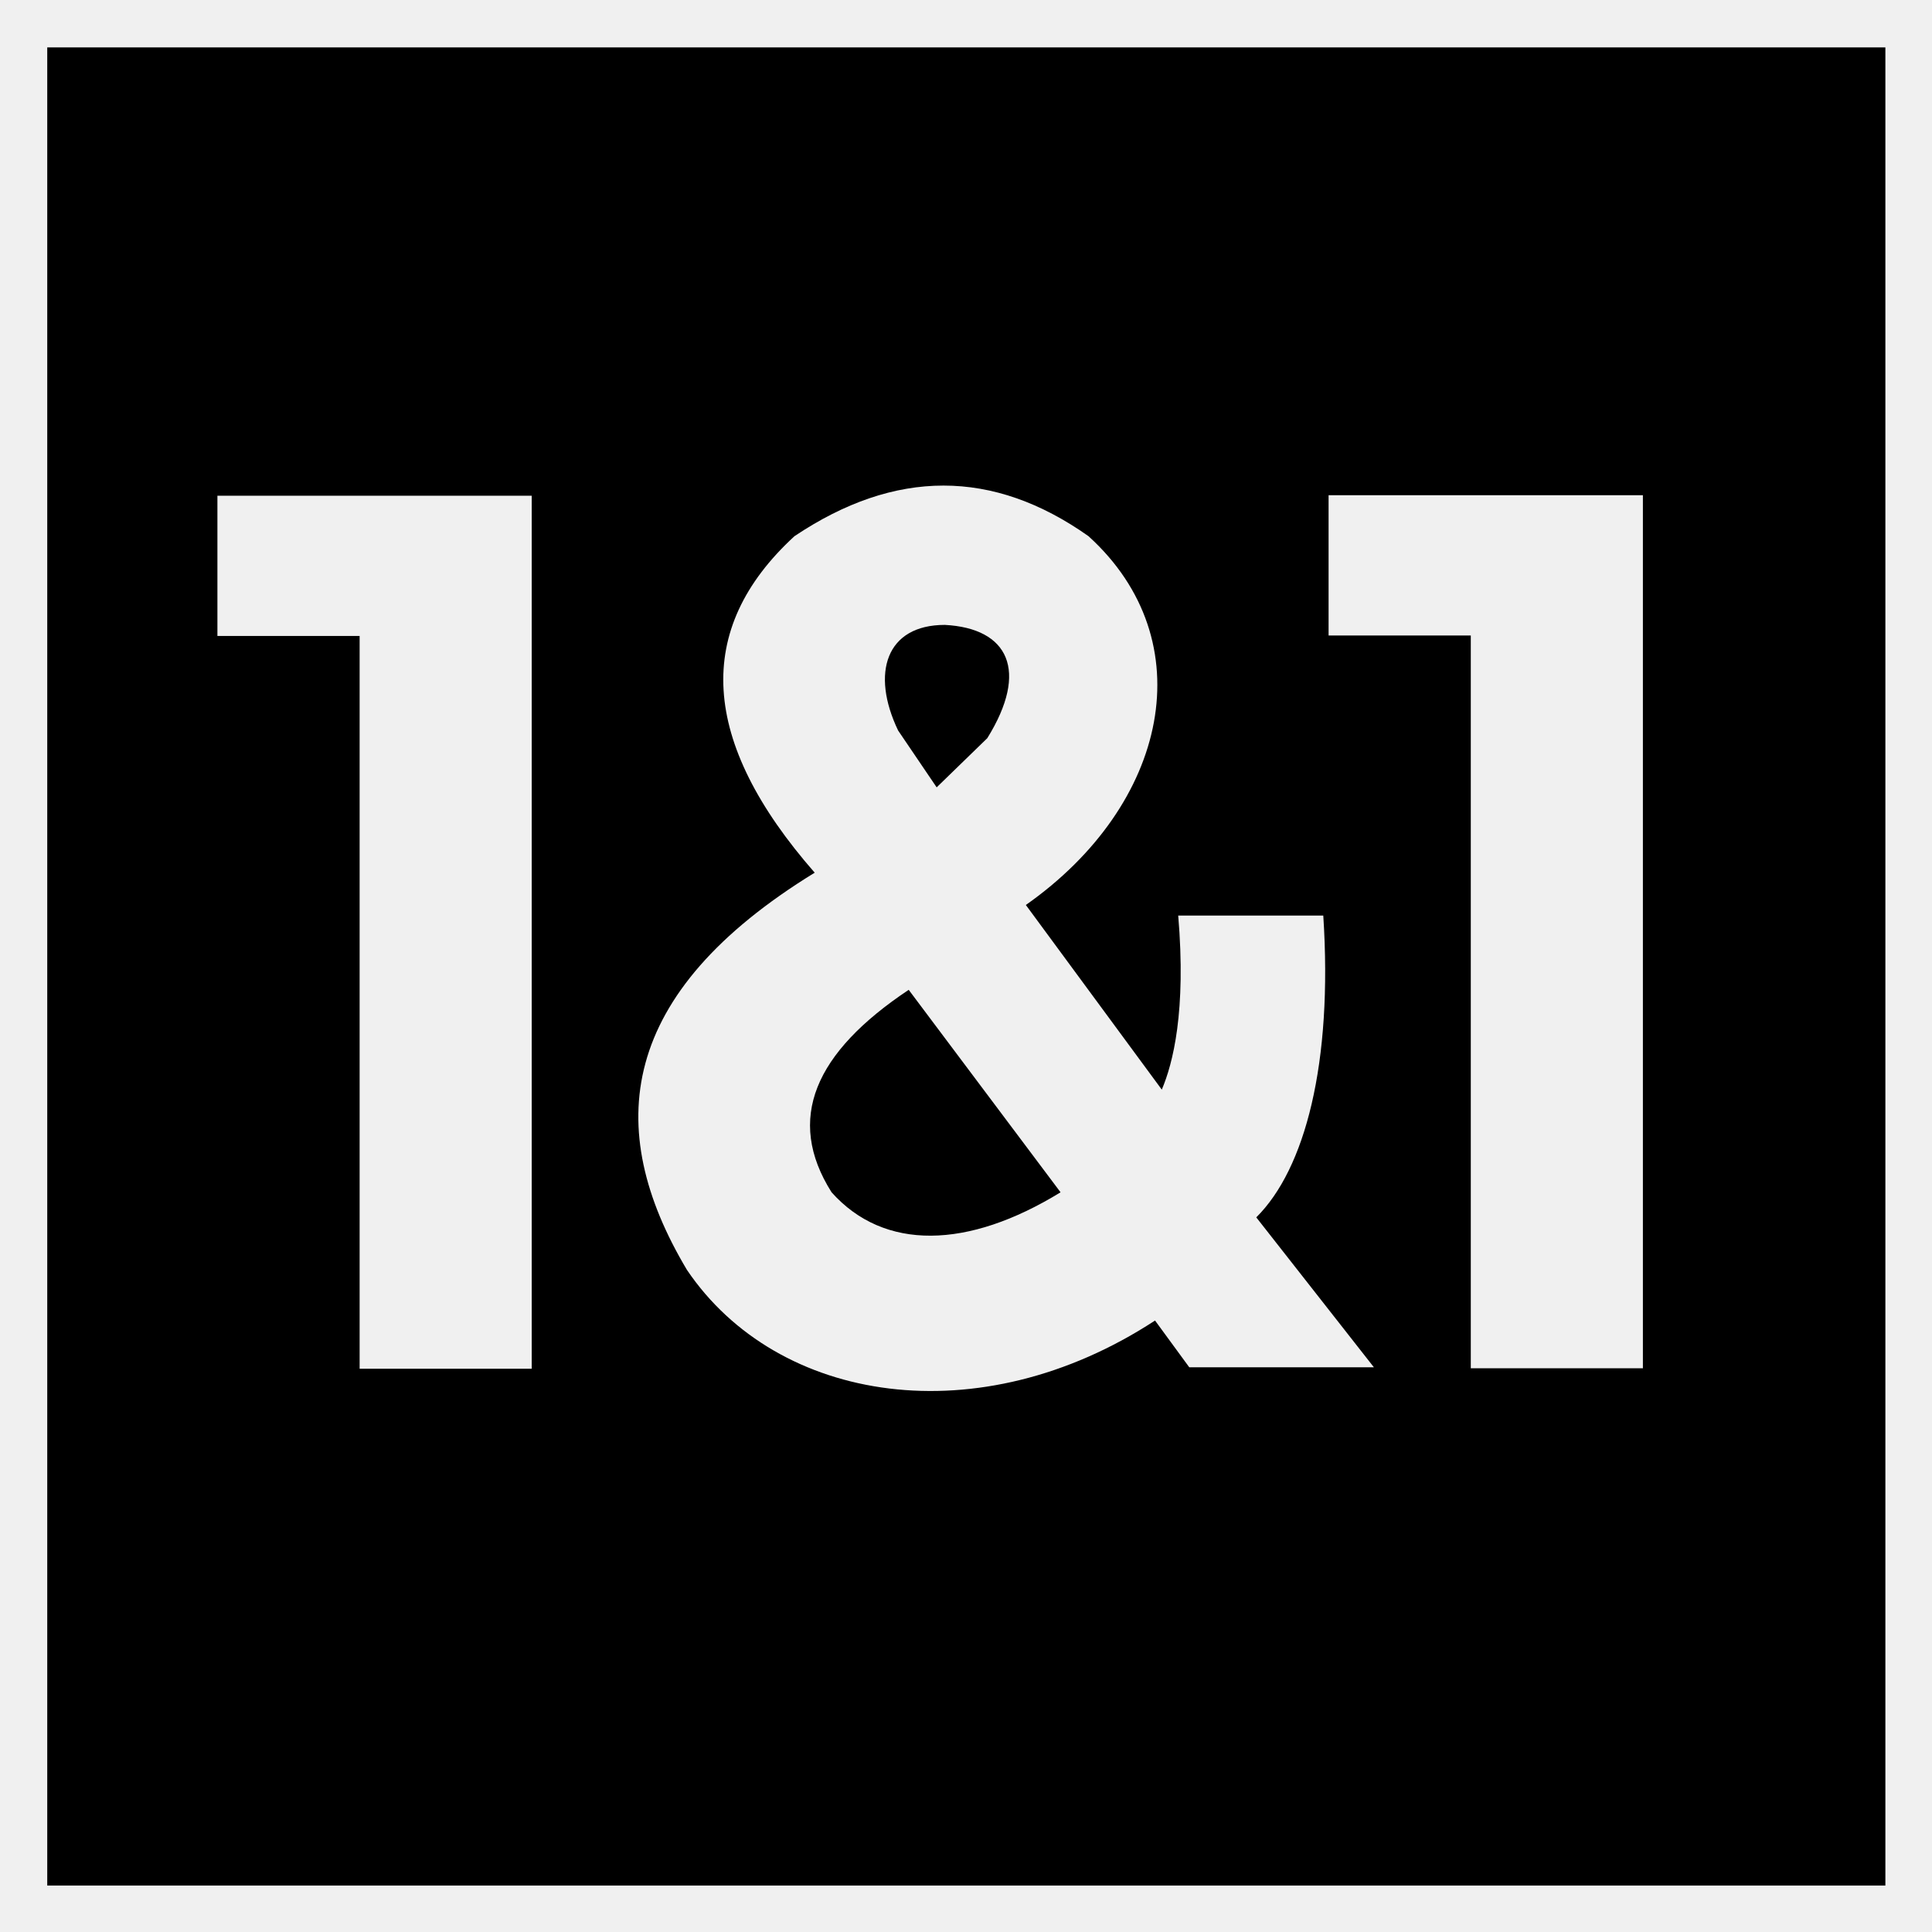
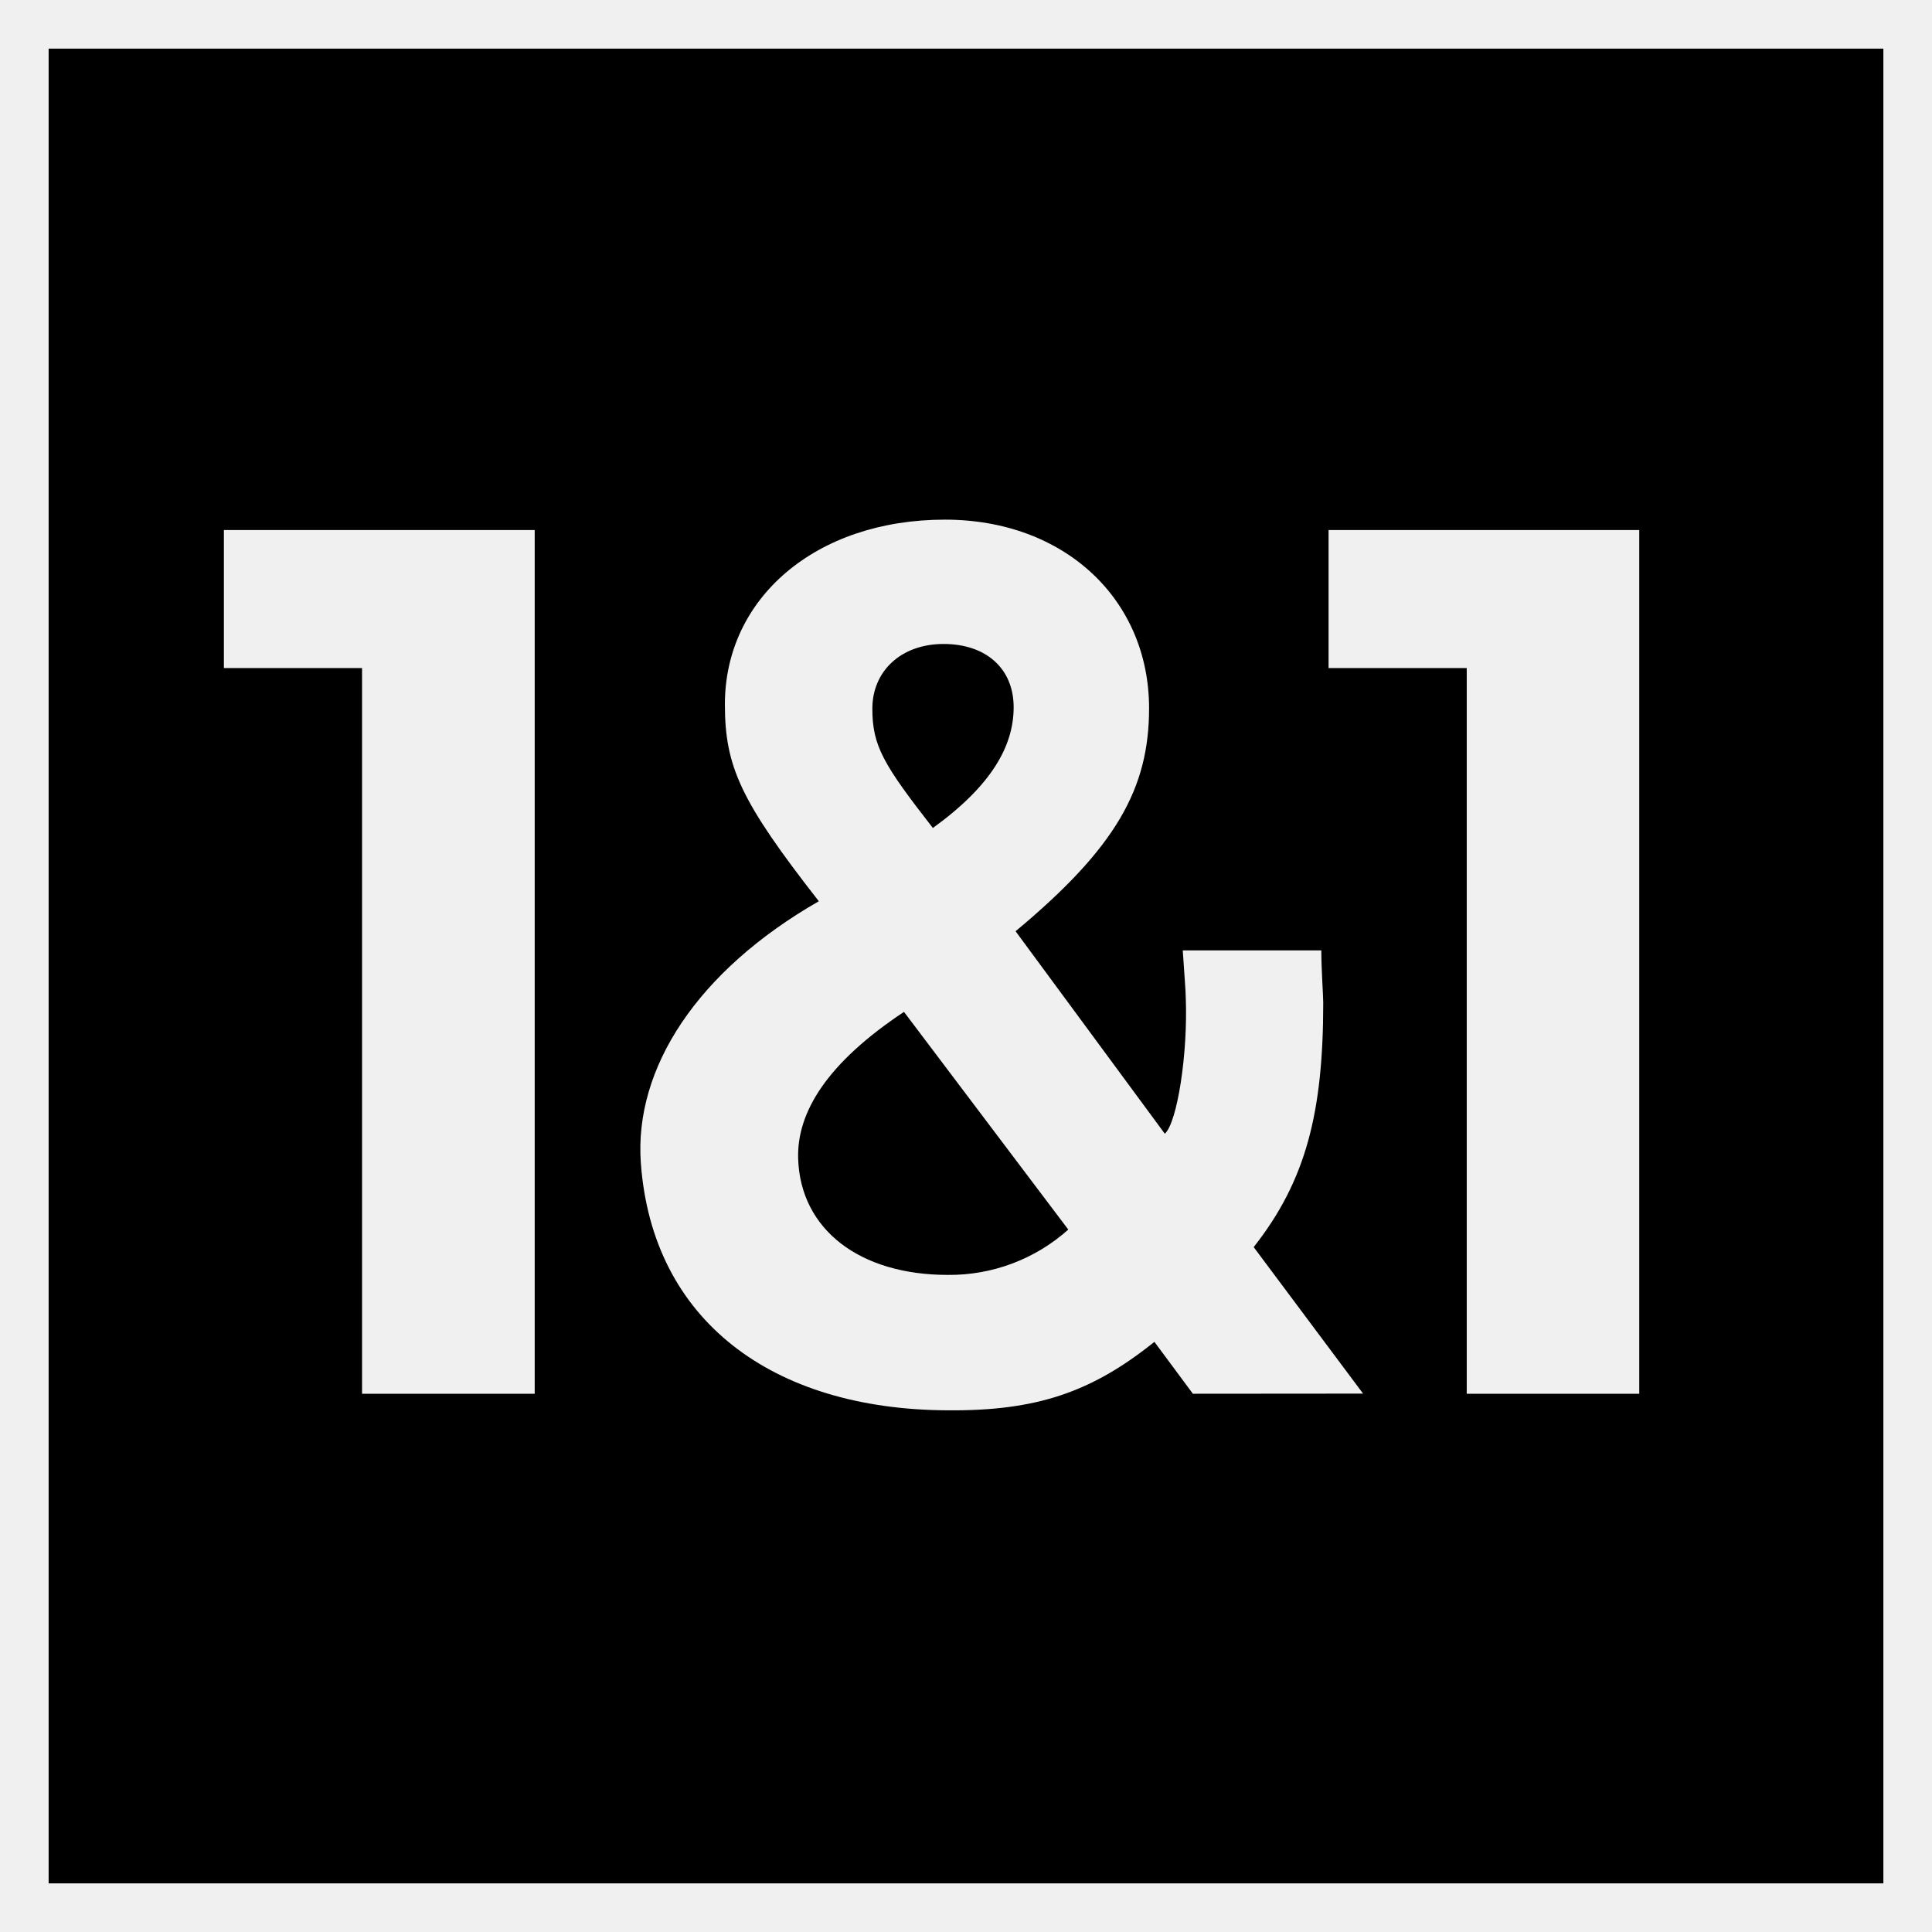
<svg xmlns="http://www.w3.org/2000/svg" viewBox="0 0 64 64" fill="none">
  <defs>
    <filter id="1-and-1-mark-mono-mono" x="-5%" y="-5%" width="110%" height="110%" color-interpolation-filters="sRGB">
      <feColorMatrix in="SourceGraphic" type="matrix" values="0 0 0 0 1 0 0 0 0 1 0 0 0 0 1 -0.27 -0.907 -0.092 0 1.268" result="tones" />
      <feComposite in="tones" in2="SourceAlpha" operator="in" />
      <feComponentTransfer result="coverage">
        <feFuncA type="linear" slope="1" />
      </feComponentTransfer>
      <feFlood flood-color="currentColor" />
      <feComposite in2="coverage" operator="in" />
    </filter>
  </defs>
  <g filter="url(#1-and-1-mark-mono-mono)">
-     <svg viewBox="0 0.516 400.771 400.484" fill="#111111" color="black" x="0.0" y="0.0" width="64" height="64">
-       <path fill="#FFFFFF" d="M.4.9h400v400H.4z" />
-       <path d="M9.8 10.2h381.3v381.3H9.8V10.2zm265.8                      122v-29.1h65.2v181.1h-35.7v-152h-29.5zm-31.2                      58c1.7 20-1.1 30.8-3.4 36.2l-28.2-38.3c29.6-20.8                      36.9-54.8 13-76.5-19.8-14-40.1-14-61                      0-21 19.3-19.6 42.6 4.2 69.8-40.7                      25-44.1 52.9-26.5 82.4 18.8 27.8 60.7                      34.3 97.1 10.5l7.1 9.7H285l-24.4-31.1c10.1-10                      15.9-31.9 13.9-62.6h-30.1v-.1zm-55.9                      15.5c-19.5 13-25.6 26.8-16 42 10.9                      12.2 28.3 11.8 47.5 0l-31.5-42zm5.8-42l-8-11.8c-5.7-11.9-2.5-21.9                      9.7-21.9 13.2.7 17.5 9.5 8.8 23.5l-10.5 10.2zM45.1                      132.3v-29.1h65.2v181.1H74.6v-152H45.1z" fill-rule="evenodd" clip-rule="evenodd" fill="#003D8F" />
+     <svg id="1-and-1-mark-mono-einsundeins-square" viewBox="129.448 129.448 141.103 141.103" fill="#111111" color="black" x="0.0" y="0.0" width="64" height="64">
+       <defs />
+       <path d="M129.72,129.72H270.28V270.28H129.72Z" fill="#ffffff" />
+       <path d="M187.74,214.06c-.1-3.4,2.14-7,7.73-10.71l12,15.9a13,13,0,0,1-8.81,3.31C192.24,222.56,187.9,219.25,187.74,214.06Z" fill="#003d8f" />
+       <path d="M203.48,181.1c0-2.81-2-4.62-5.12-4.62s-5.2,2-5.2,4.72.79,4.06,4.42,8.72c4.3-3.11,5.9-6,5.9-8.82Z" fill="#003d8f" />
+       <path d="M133,133V267H267V133Zm35.5,98.24H155.89v-53H145.8V168.16h22.7Zm48.07,0-2.81-3.79c-4.6,3.69-8.63,5.06-15.15,5-12.75-.07-21.53-6.55-22.36-18.08h0c-.49-6.9,4.11-14,13-19.1-5.69-7.29-6.86-9.81-6.86-14.38,0-7.77,6.65-13.49,16.07-13.49,8.73,0,14.91,5.82,14.91,13.78,0,5.83-2.39,10.16-9.75,16.28l10.9,14.79c.91-.82,1.69-5.85,1.53-9.93,0-.48-.12-1.9-.22-3.46h10.12c0,1.36.14,3.33.14,3.81,0,8-1.25,13-5.08,17.86L229,231.23Zm32.6,0h-12.6v-53H226.48V168.16h22.69Z" fill="#003d8f" />
    </svg>
  </g>
</svg>
